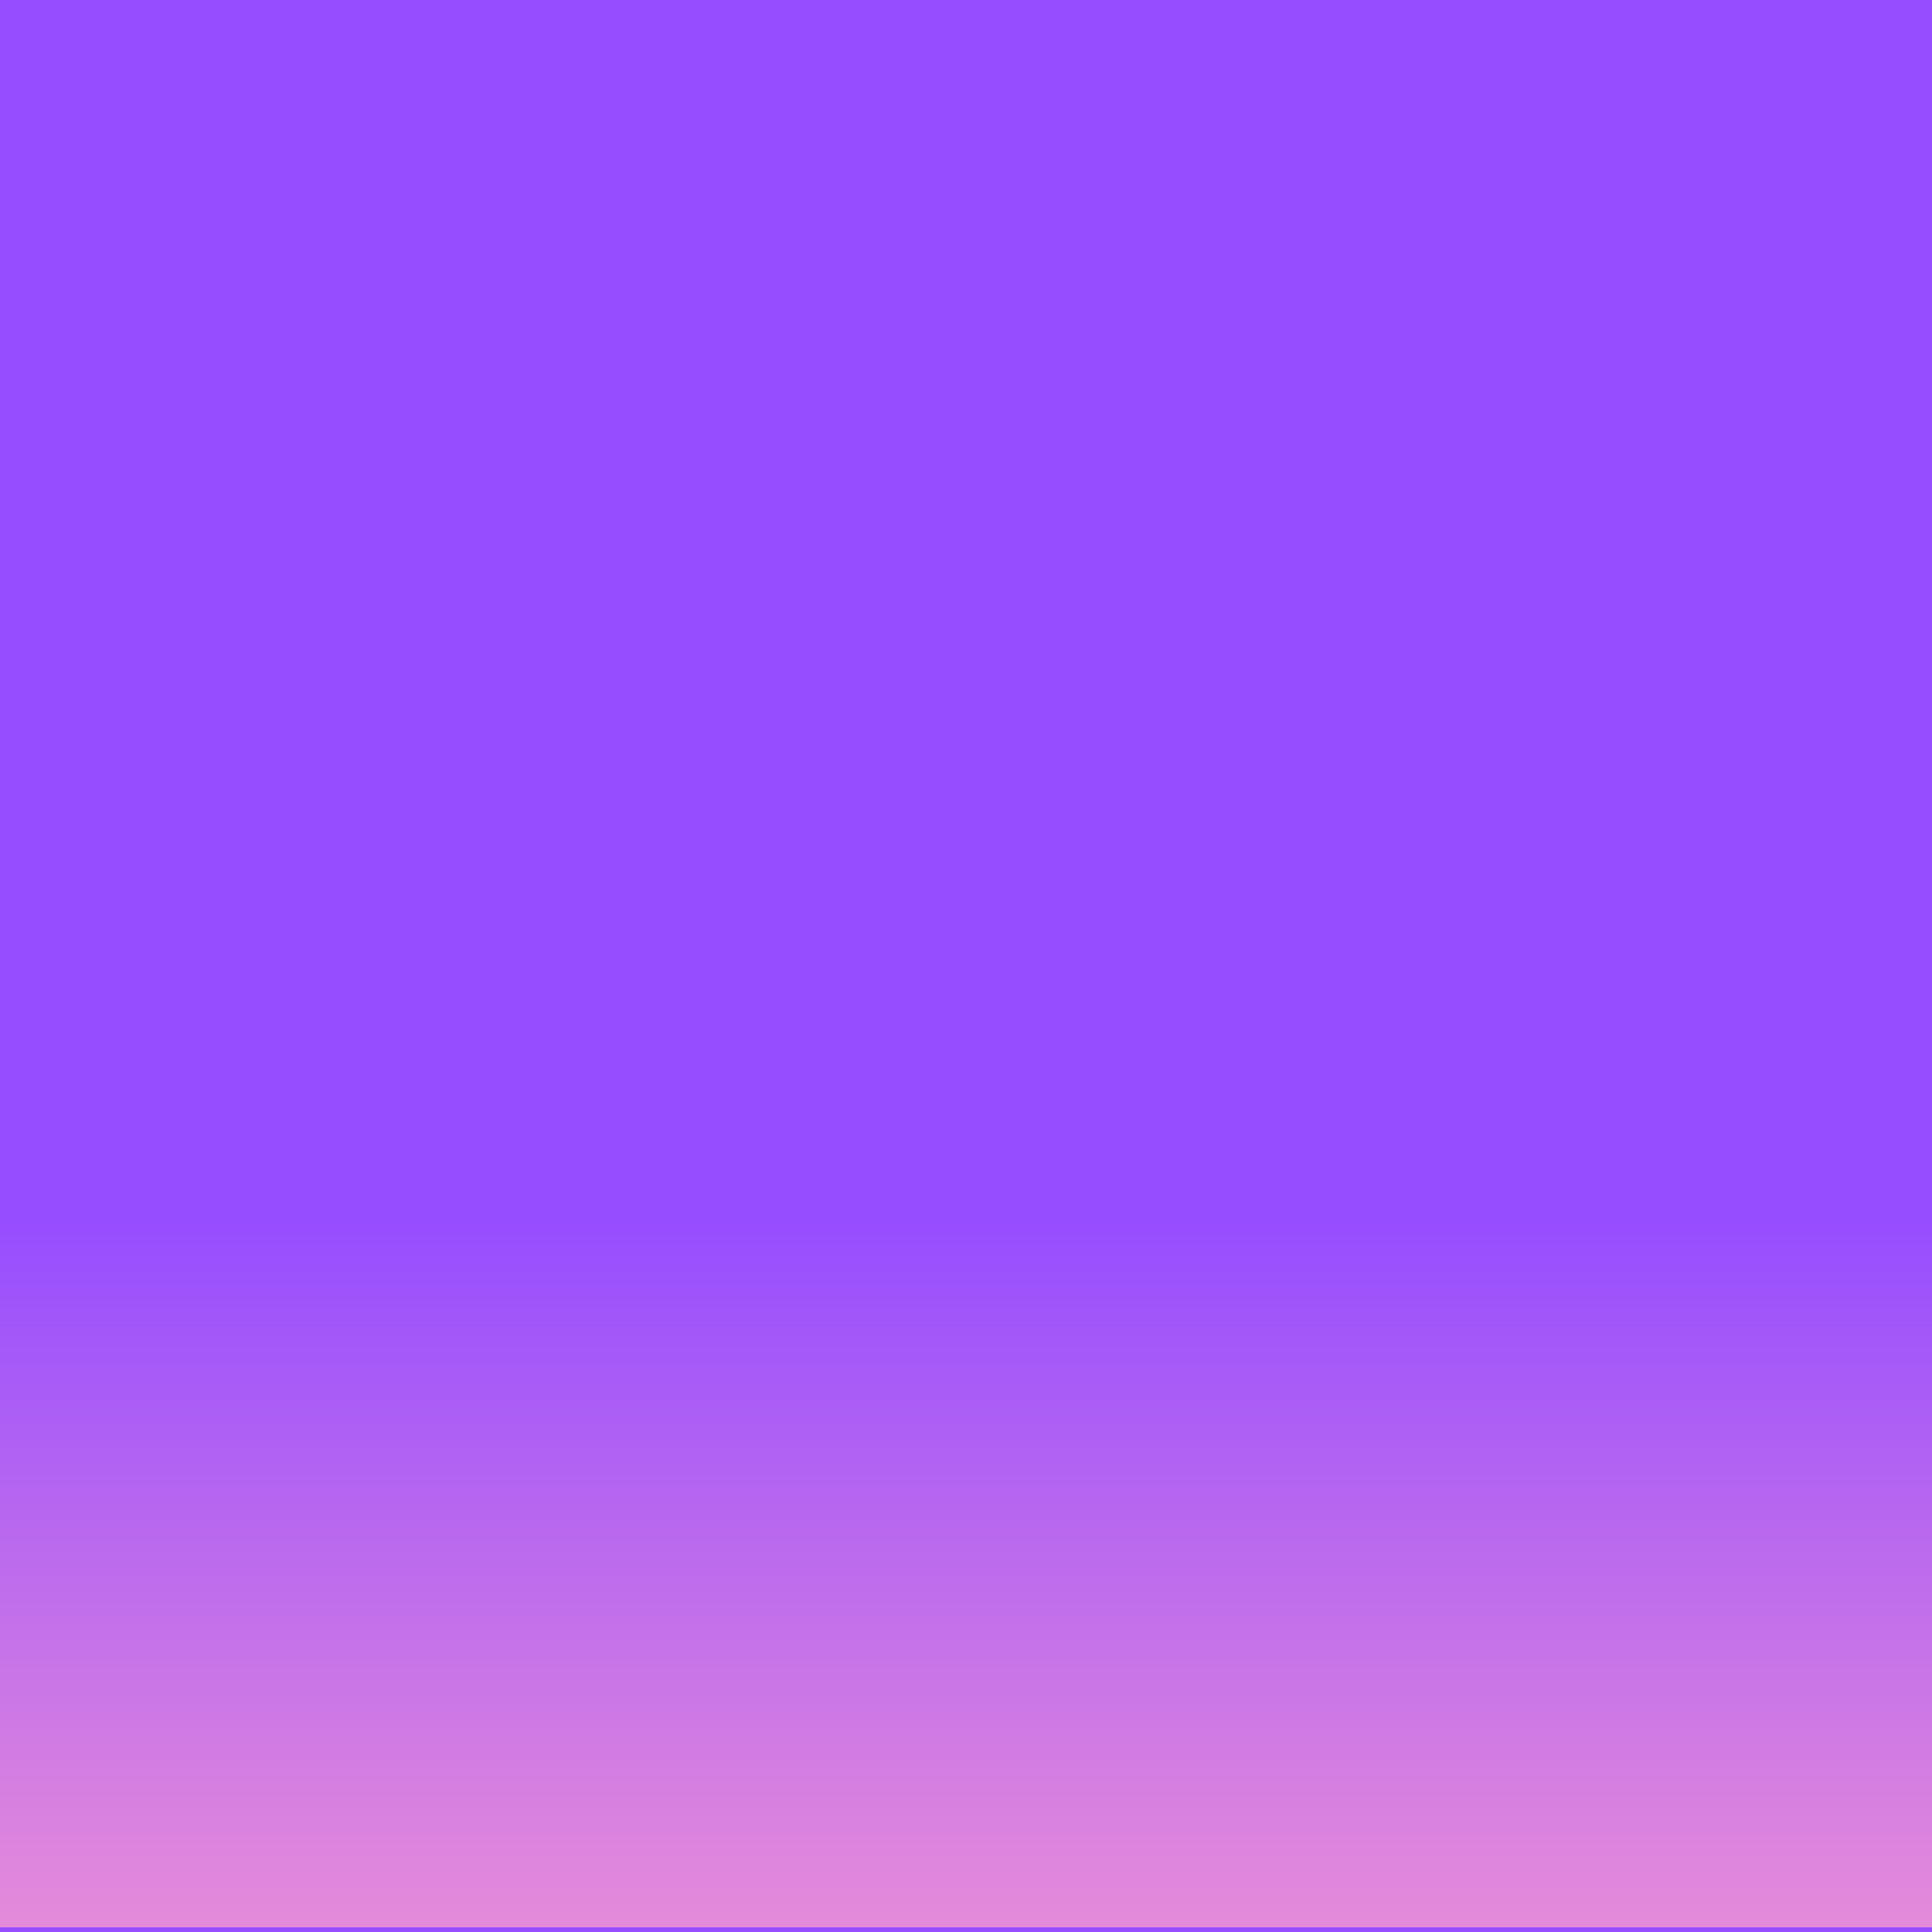
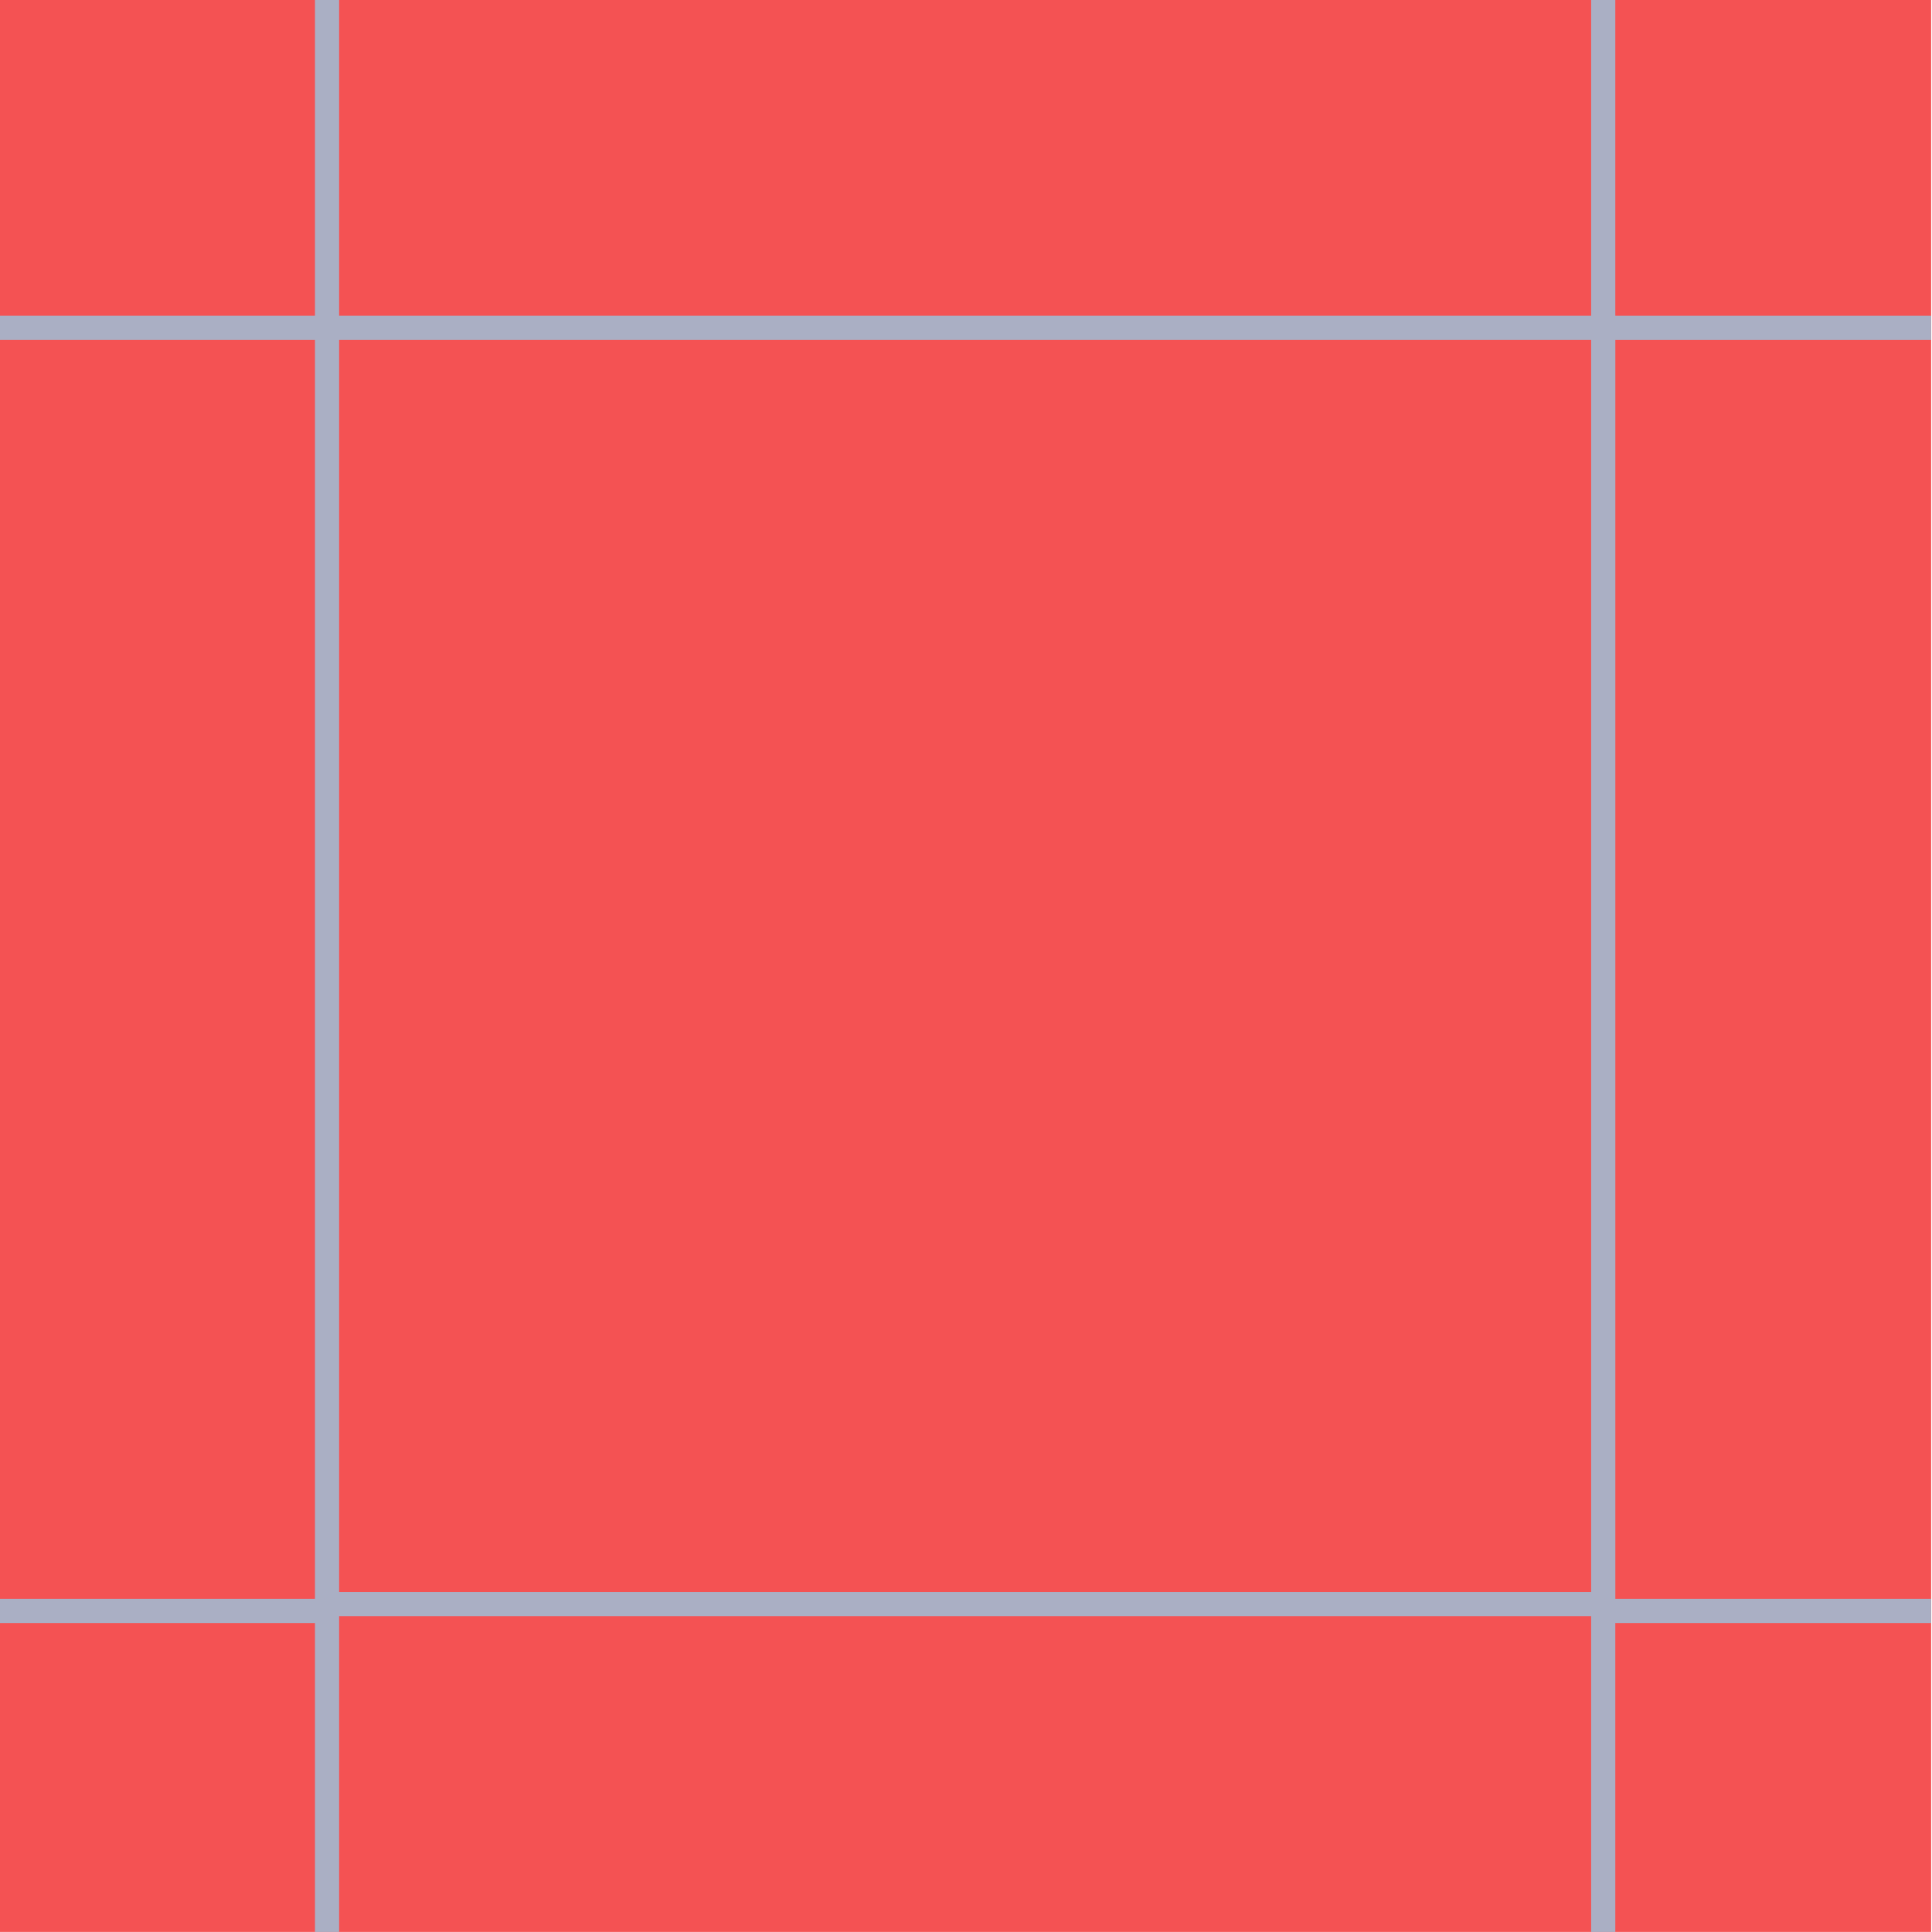
<svg xmlns="http://www.w3.org/2000/svg" id="_레이어_1" data-name="레이어 1" viewBox="0 0 512 512">
  <defs>
    <style>
      .cls-1 {
-         fill: #964dff;
+         fill: #f45253;
      }

      .cls-2 {
-         fill: url(#_무제_그라디언트_143);
+         fill: none;
+       }
+ 
+       .cls-3 {
+         fill: #aaafc4;
+       }
+ 
+       .cls-4 {
+         clip-path: url(#clippath);
      }
    </style>
-     <linearGradient id="_무제_그라디언트_143" data-name="무제 그라디언트 143" x1="484.26" y1="417.84" x2="672.59" y2="417.84" gradientTransform="translate(-322.43 -1.24)" gradientUnits="userSpaceOnUse">
-       <stop offset="0" stop-color="#e58bda" stop-opacity="0" />
-       <stop offset="1" stop-color="#e58bda" />
-     </linearGradient>
+     <clipPath id="clippath">
+       <rect class="cls-2" x="-.23" y="-.02" width="512" height="512" />
+     </clipPath>
  </defs>
-   <rect class="cls-1" y="0" width="512" height="512" />
-   <rect class="cls-2" x="161.84" y="160.59" width="188.33" height="512" transform="translate(672.59 160.59) rotate(90)" />
+   <rect class="cls-1" x="-.23" y="-.02" width="512" height="512" />
+   <g class="cls-4">
+     <g>
+       <path class="cls-3" d="M428.07,428.29H83.47V83.68h344.61v344.61ZM89.87,421.89h331.8V90.08H89.87v331.8Z" />
+       <path class="cls-3" d="M89.87,90.08H-254.74V-254.52H89.87V90.08ZM-248.34,83.68H83.47V-248.12H-248.34V83.68Z" />
+       <path class="cls-3" d="M766.28,90.08h-344.61V-254.52h344.61V90.08ZM428.07,83.68h331.8V-248.12h-331.8V83.68Z" />
+       <path class="cls-3" d="M89.87,768.32H-254.74v-344.61H89.87v344.61ZM-248.34,761.92H83.47v-331.8H-248.34v331.8Z" />
+       <path class="cls-3" d="M766.28,768.32h-344.61v-344.61h344.61v344.61ZM428.07,761.92h331.8v-331.8h-331.8v331.8Z" />
+     </g>
+   </g>
</svg>
